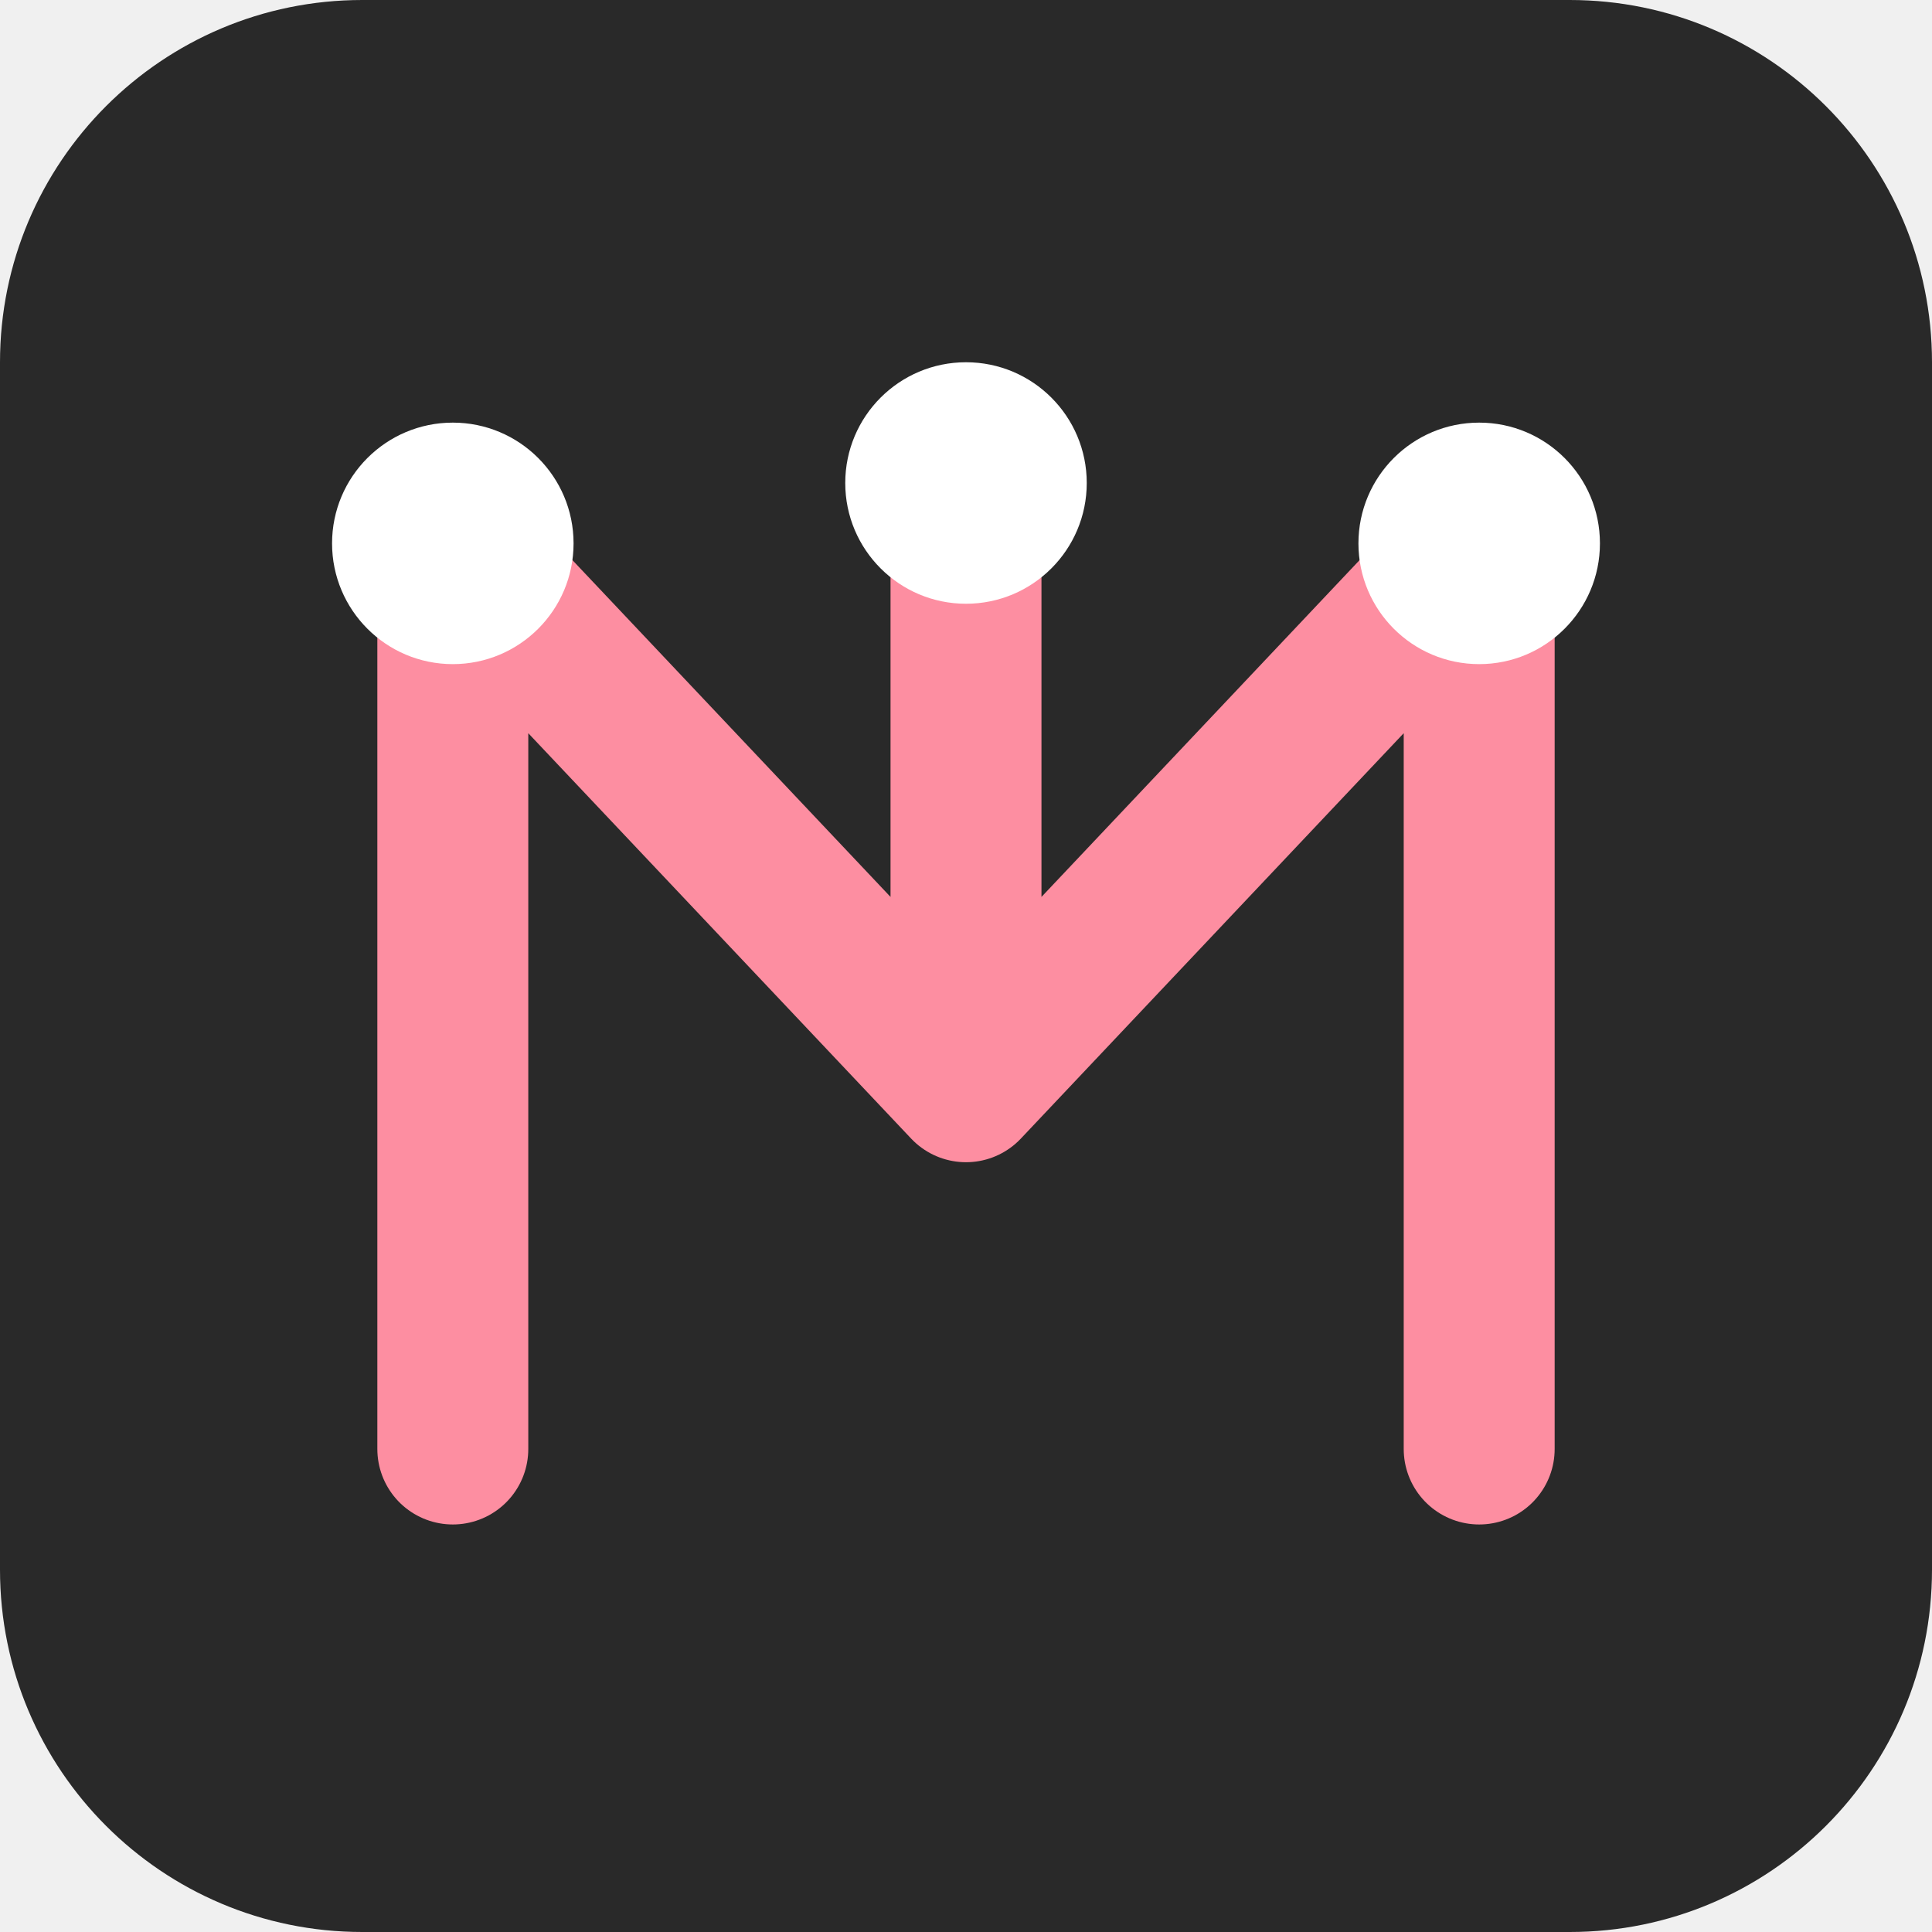
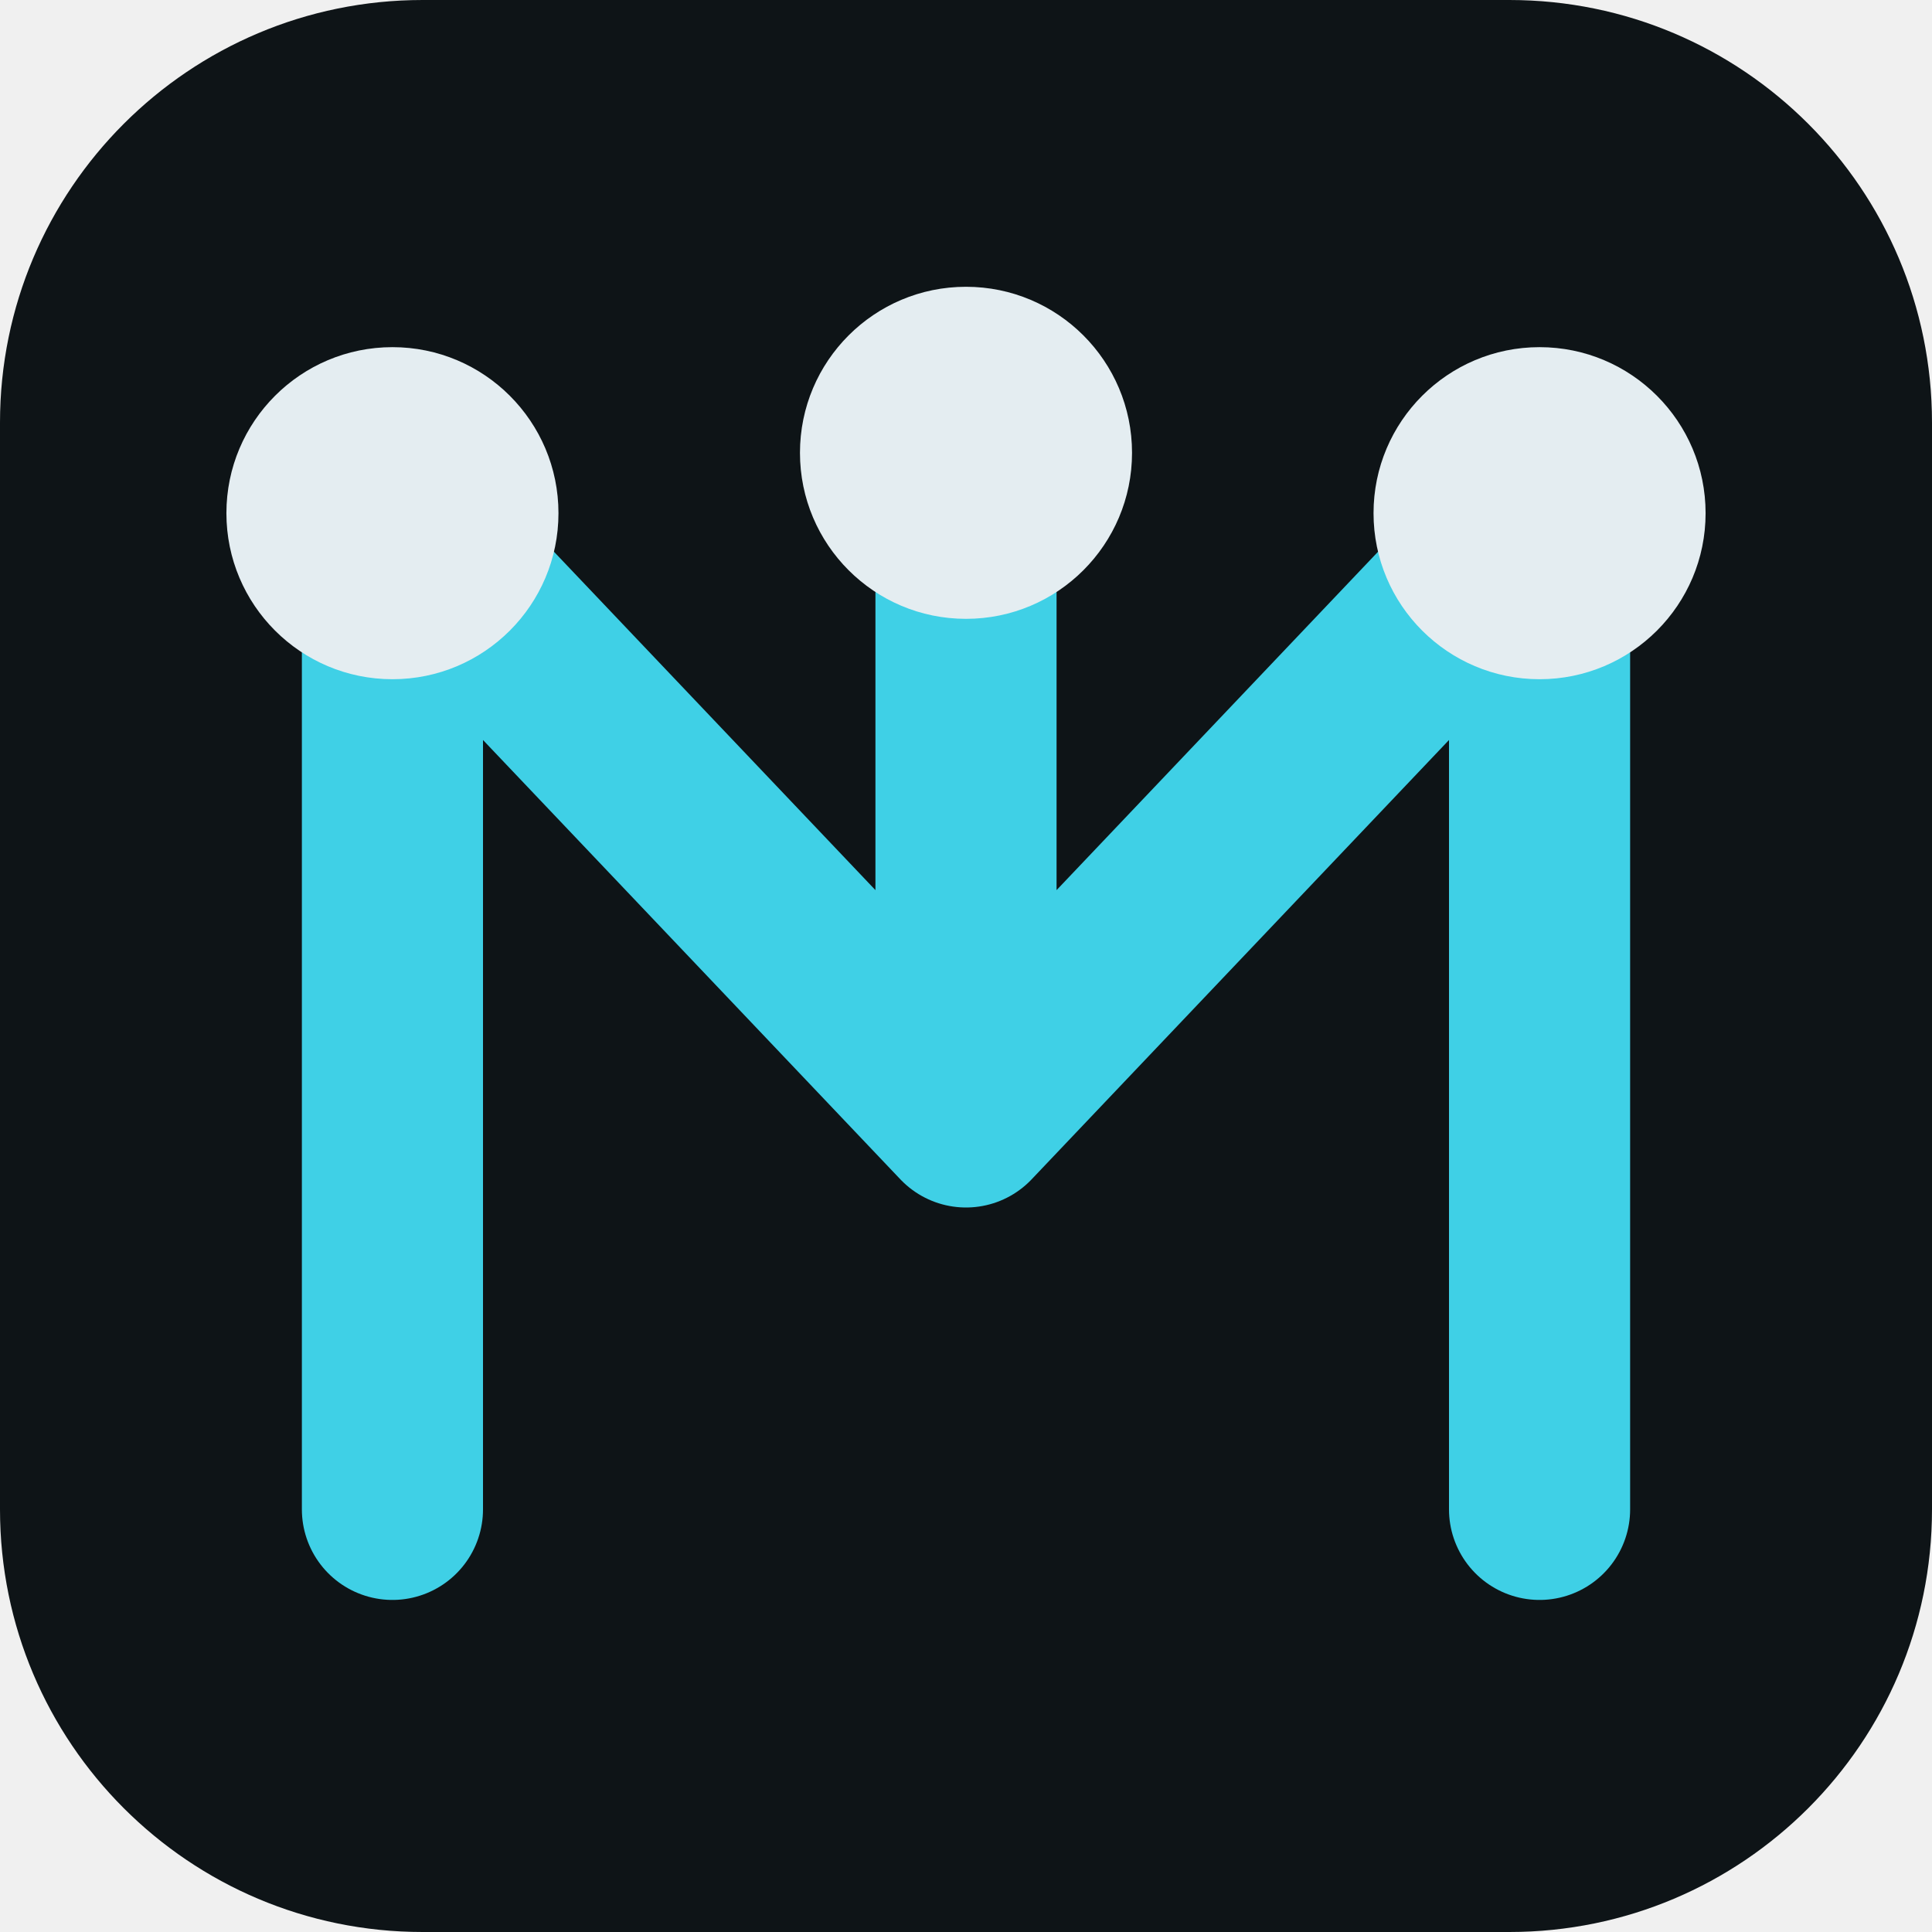
<svg xmlns="http://www.w3.org/2000/svg" viewBox="0 0 64 64" width="64" height="64" role="img" aria-label="ModelTree">
-   <rect width="64" height="64" rx="12" fill="#292929" />
-   <path d="M15 48V18l17 18 17-18v30M32 36V19" fill="none" stroke="#fd8ea1" stroke-width="5" stroke-linecap="round" stroke-linejoin="round" />
-   <circle cx="15" cy="18" r="4" fill="#ffffff" />
-   <circle cx="32" cy="16" r="4" fill="#ffffff" />
-   <circle cx="49" cy="18" r="4" fill="#ffffff" />
+   <rect width="64" height="64" rx="14" fill="#0e1417" />
+   <path d="M13 50V17l19 20 19-20v33M32 37V18" fill="none" stroke="#3fd0e6" stroke-width="6" stroke-linecap="round" stroke-linejoin="round" />
+   <circle cx="13" cy="17" r="5.5" fill="#e4edf1" />
+   <circle cx="32" cy="15" r="5.5" fill="#e4edf1" />
+   <circle cx="51" cy="17" r="5.5" fill="#e4edf1" />
</svg>
